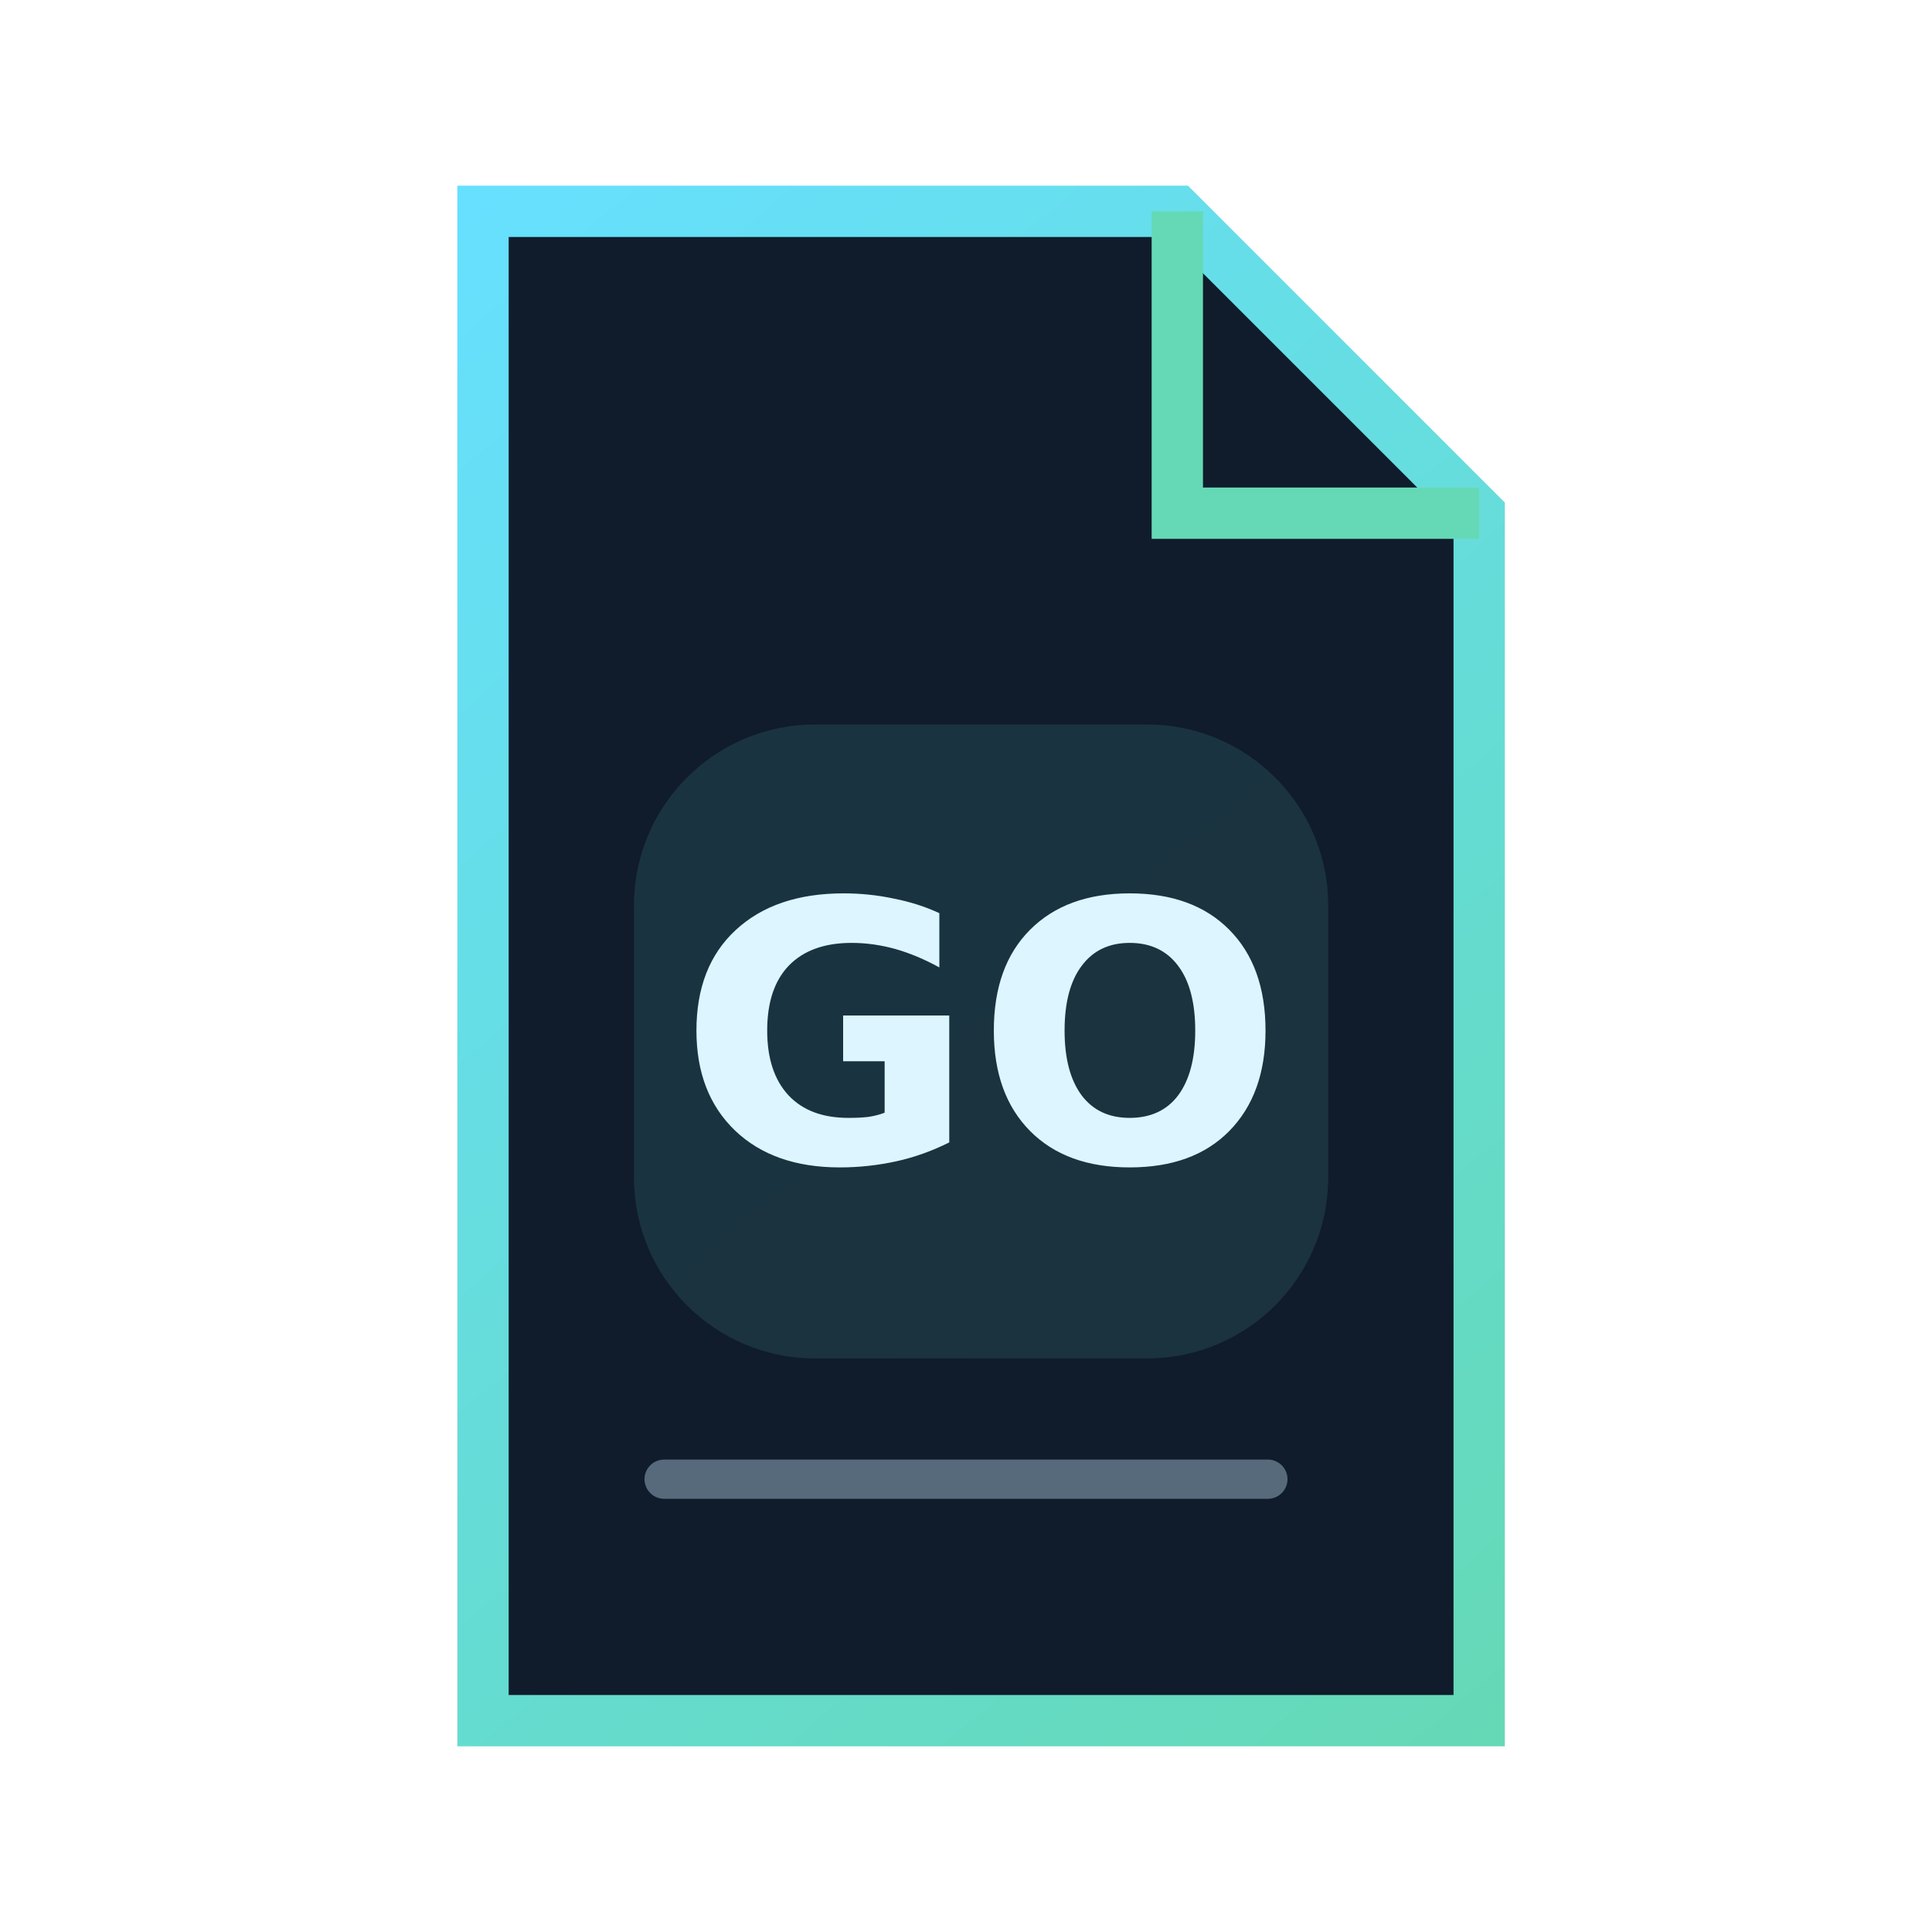
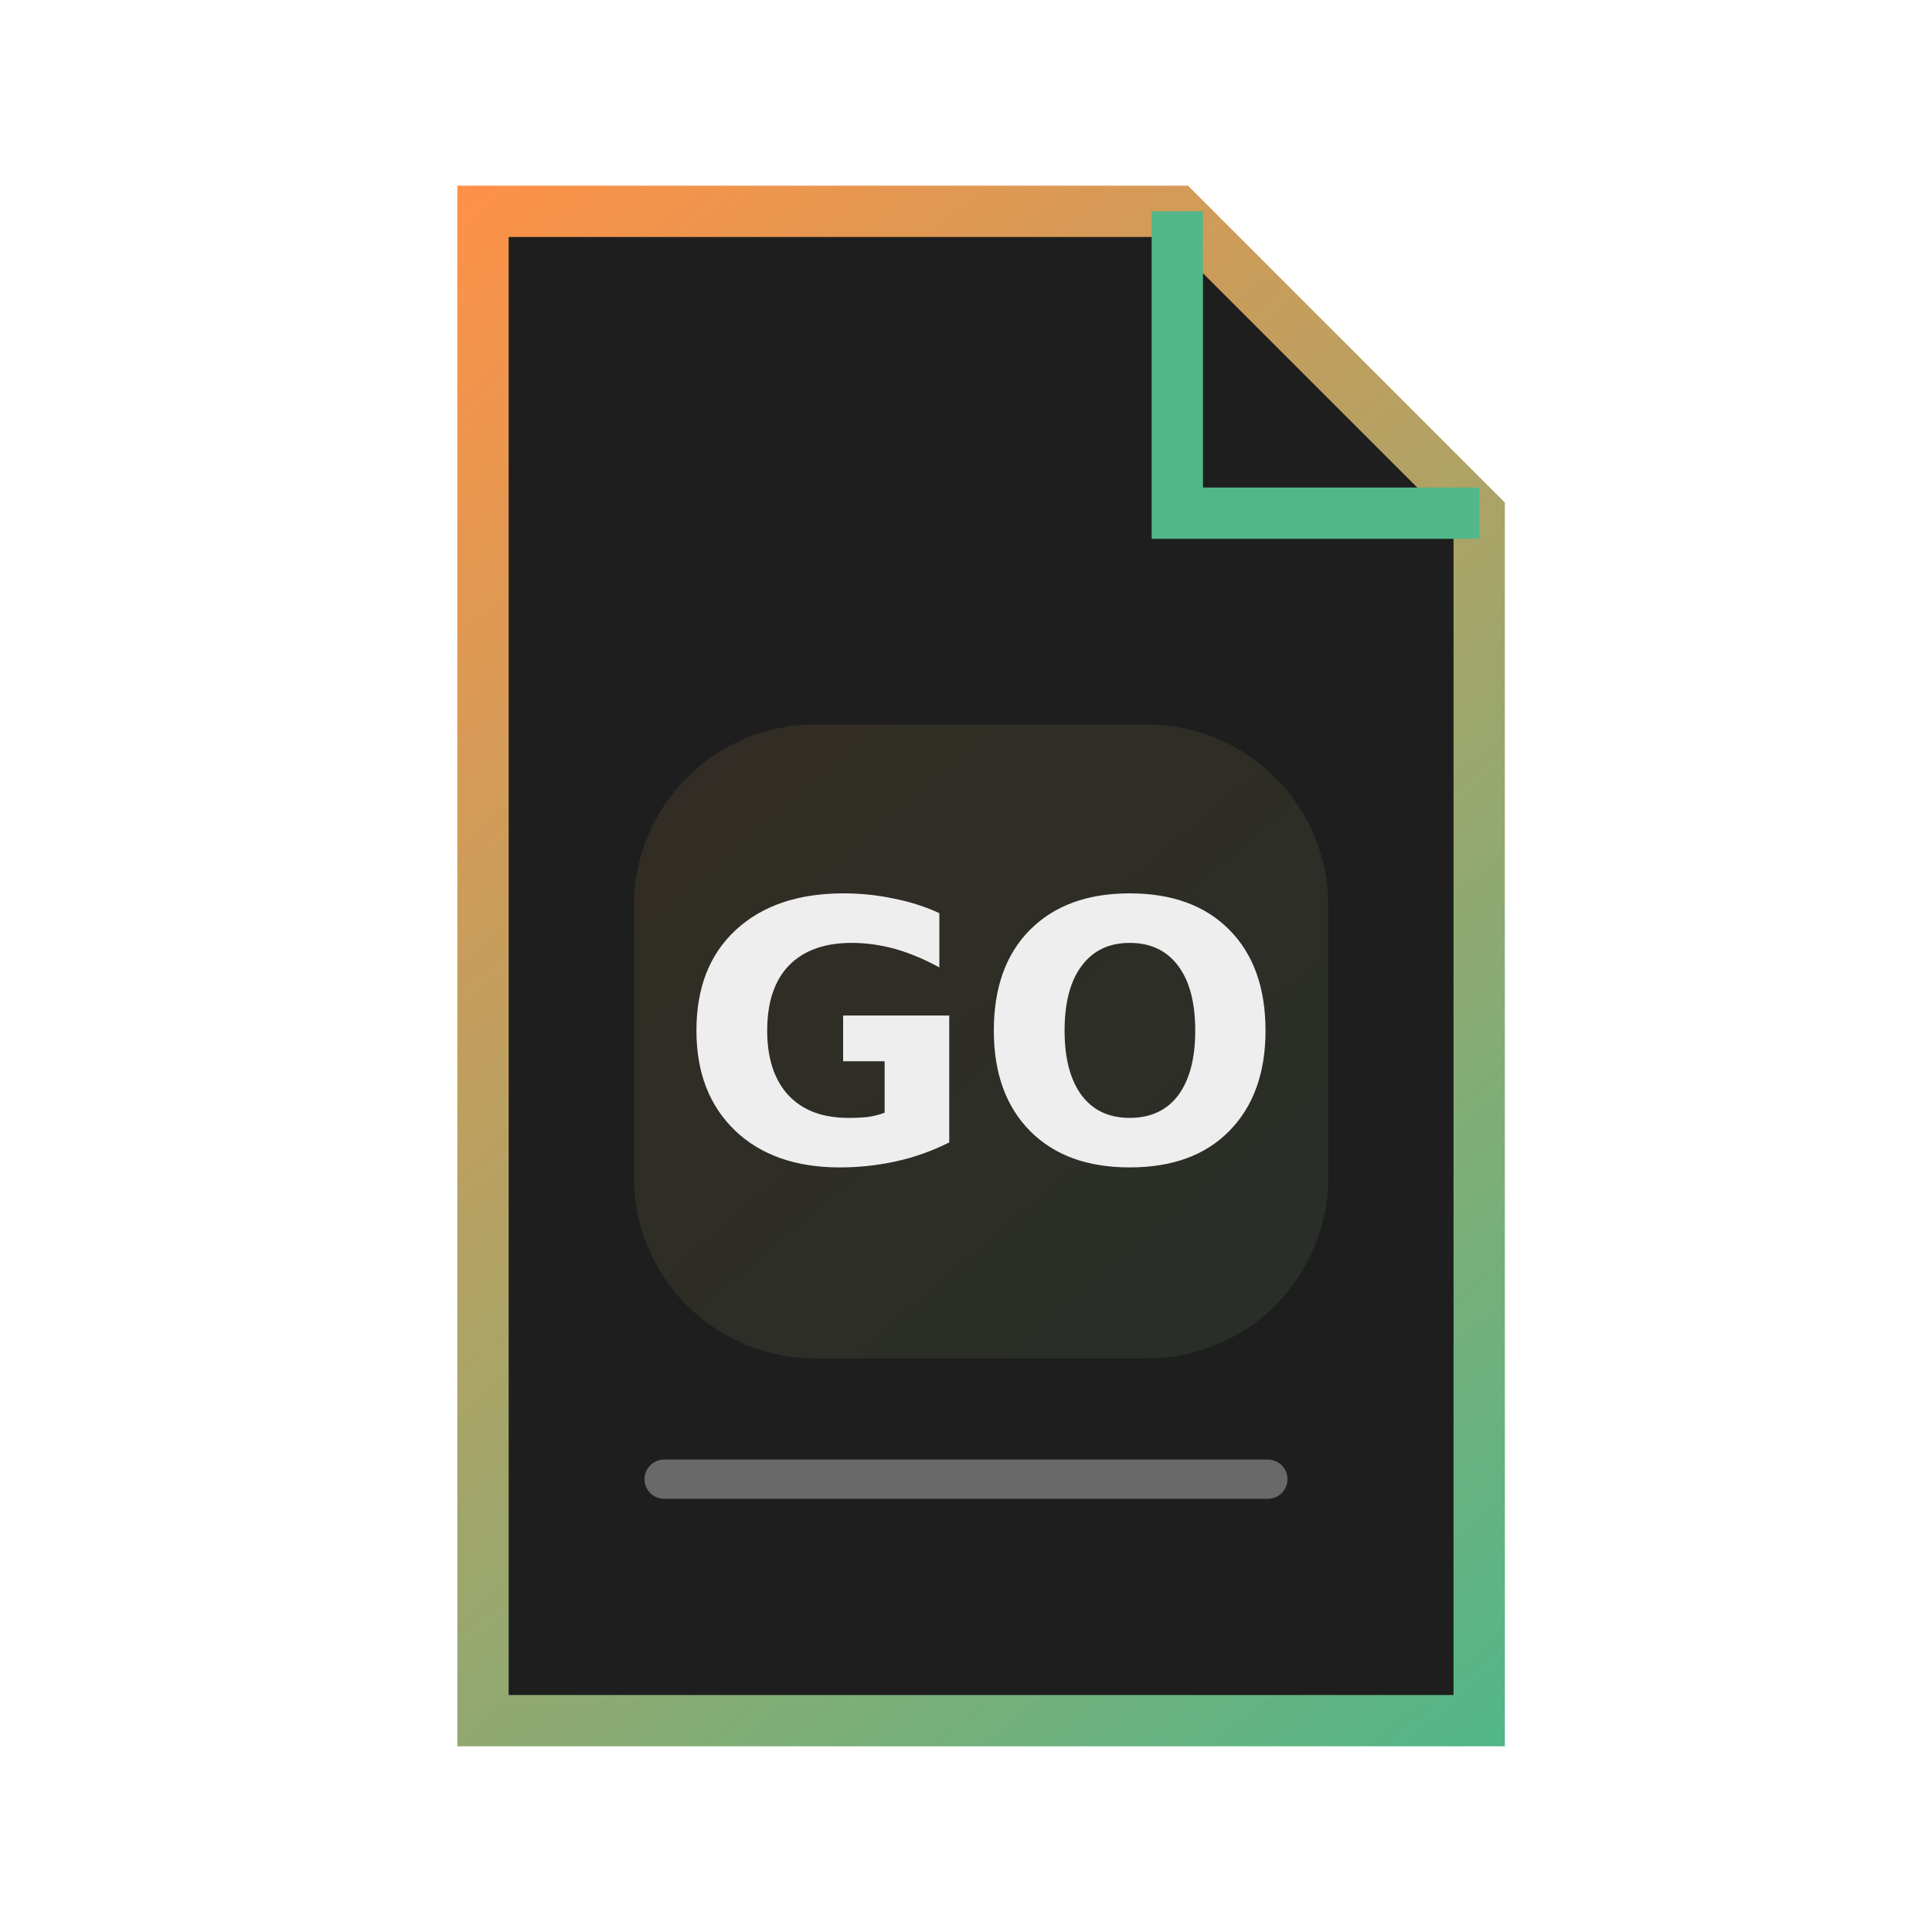
<svg xmlns="http://www.w3.org/2000/svg" width="64" height="64" viewBox="0 0 64 64">
  <defs>
    <linearGradient id="g" x1="12" y1="9" x2="52" y2="56" gradientUnits="userSpaceOnUse">
-       <stop offset="0" stop-color="#66E0FF" />
-       <stop offset="1" stop-color="#65D9B5" />
+       <stop offset="0" stop-color="#FF9147" />
+       <stop offset="1" stop-color="#52B788" />
    </linearGradient>
  </defs>
-   <path d="M16 7h23l10 10v40H16z" fill="#101C2B" stroke="url(#g)" stroke-width="1.7" />
-   <path d="M39 7v10h10" fill="none" stroke="#65D9B5" stroke-width="1.7" />
+   <path d="M16 7h23l10 10v40H16z" fill="#1E1E1E" stroke="url(#g)" stroke-width="1.7" />
+   <path d="M39 7v10h10" fill="none" stroke="#52B788" stroke-width="1.7" />
  <rect x="21" y="24" width="23" height="21" rx="6" fill="url(#g)" opacity=".12" />
-   <text x="32.5" y="38.5" text-anchor="middle" font-family="DejaVu Sans, sans-serif" font-size="12" font-weight="700" fill="#DDF5FF">GO</text>
-   <path d="M22 49h20" stroke="#C7E9FF" stroke-width="1.3" opacity=".38" stroke-linecap="round" />
+   <text x="32.5" y="38.5" text-anchor="middle" font-family="DejaVu Sans, sans-serif" font-size="12" font-weight="700" fill="#EEEEEE">GO</text>
+   <path d="M22 49h20" stroke="#E3E3E3" stroke-width="1.3" opacity=".38" stroke-linecap="round" />
</svg>
